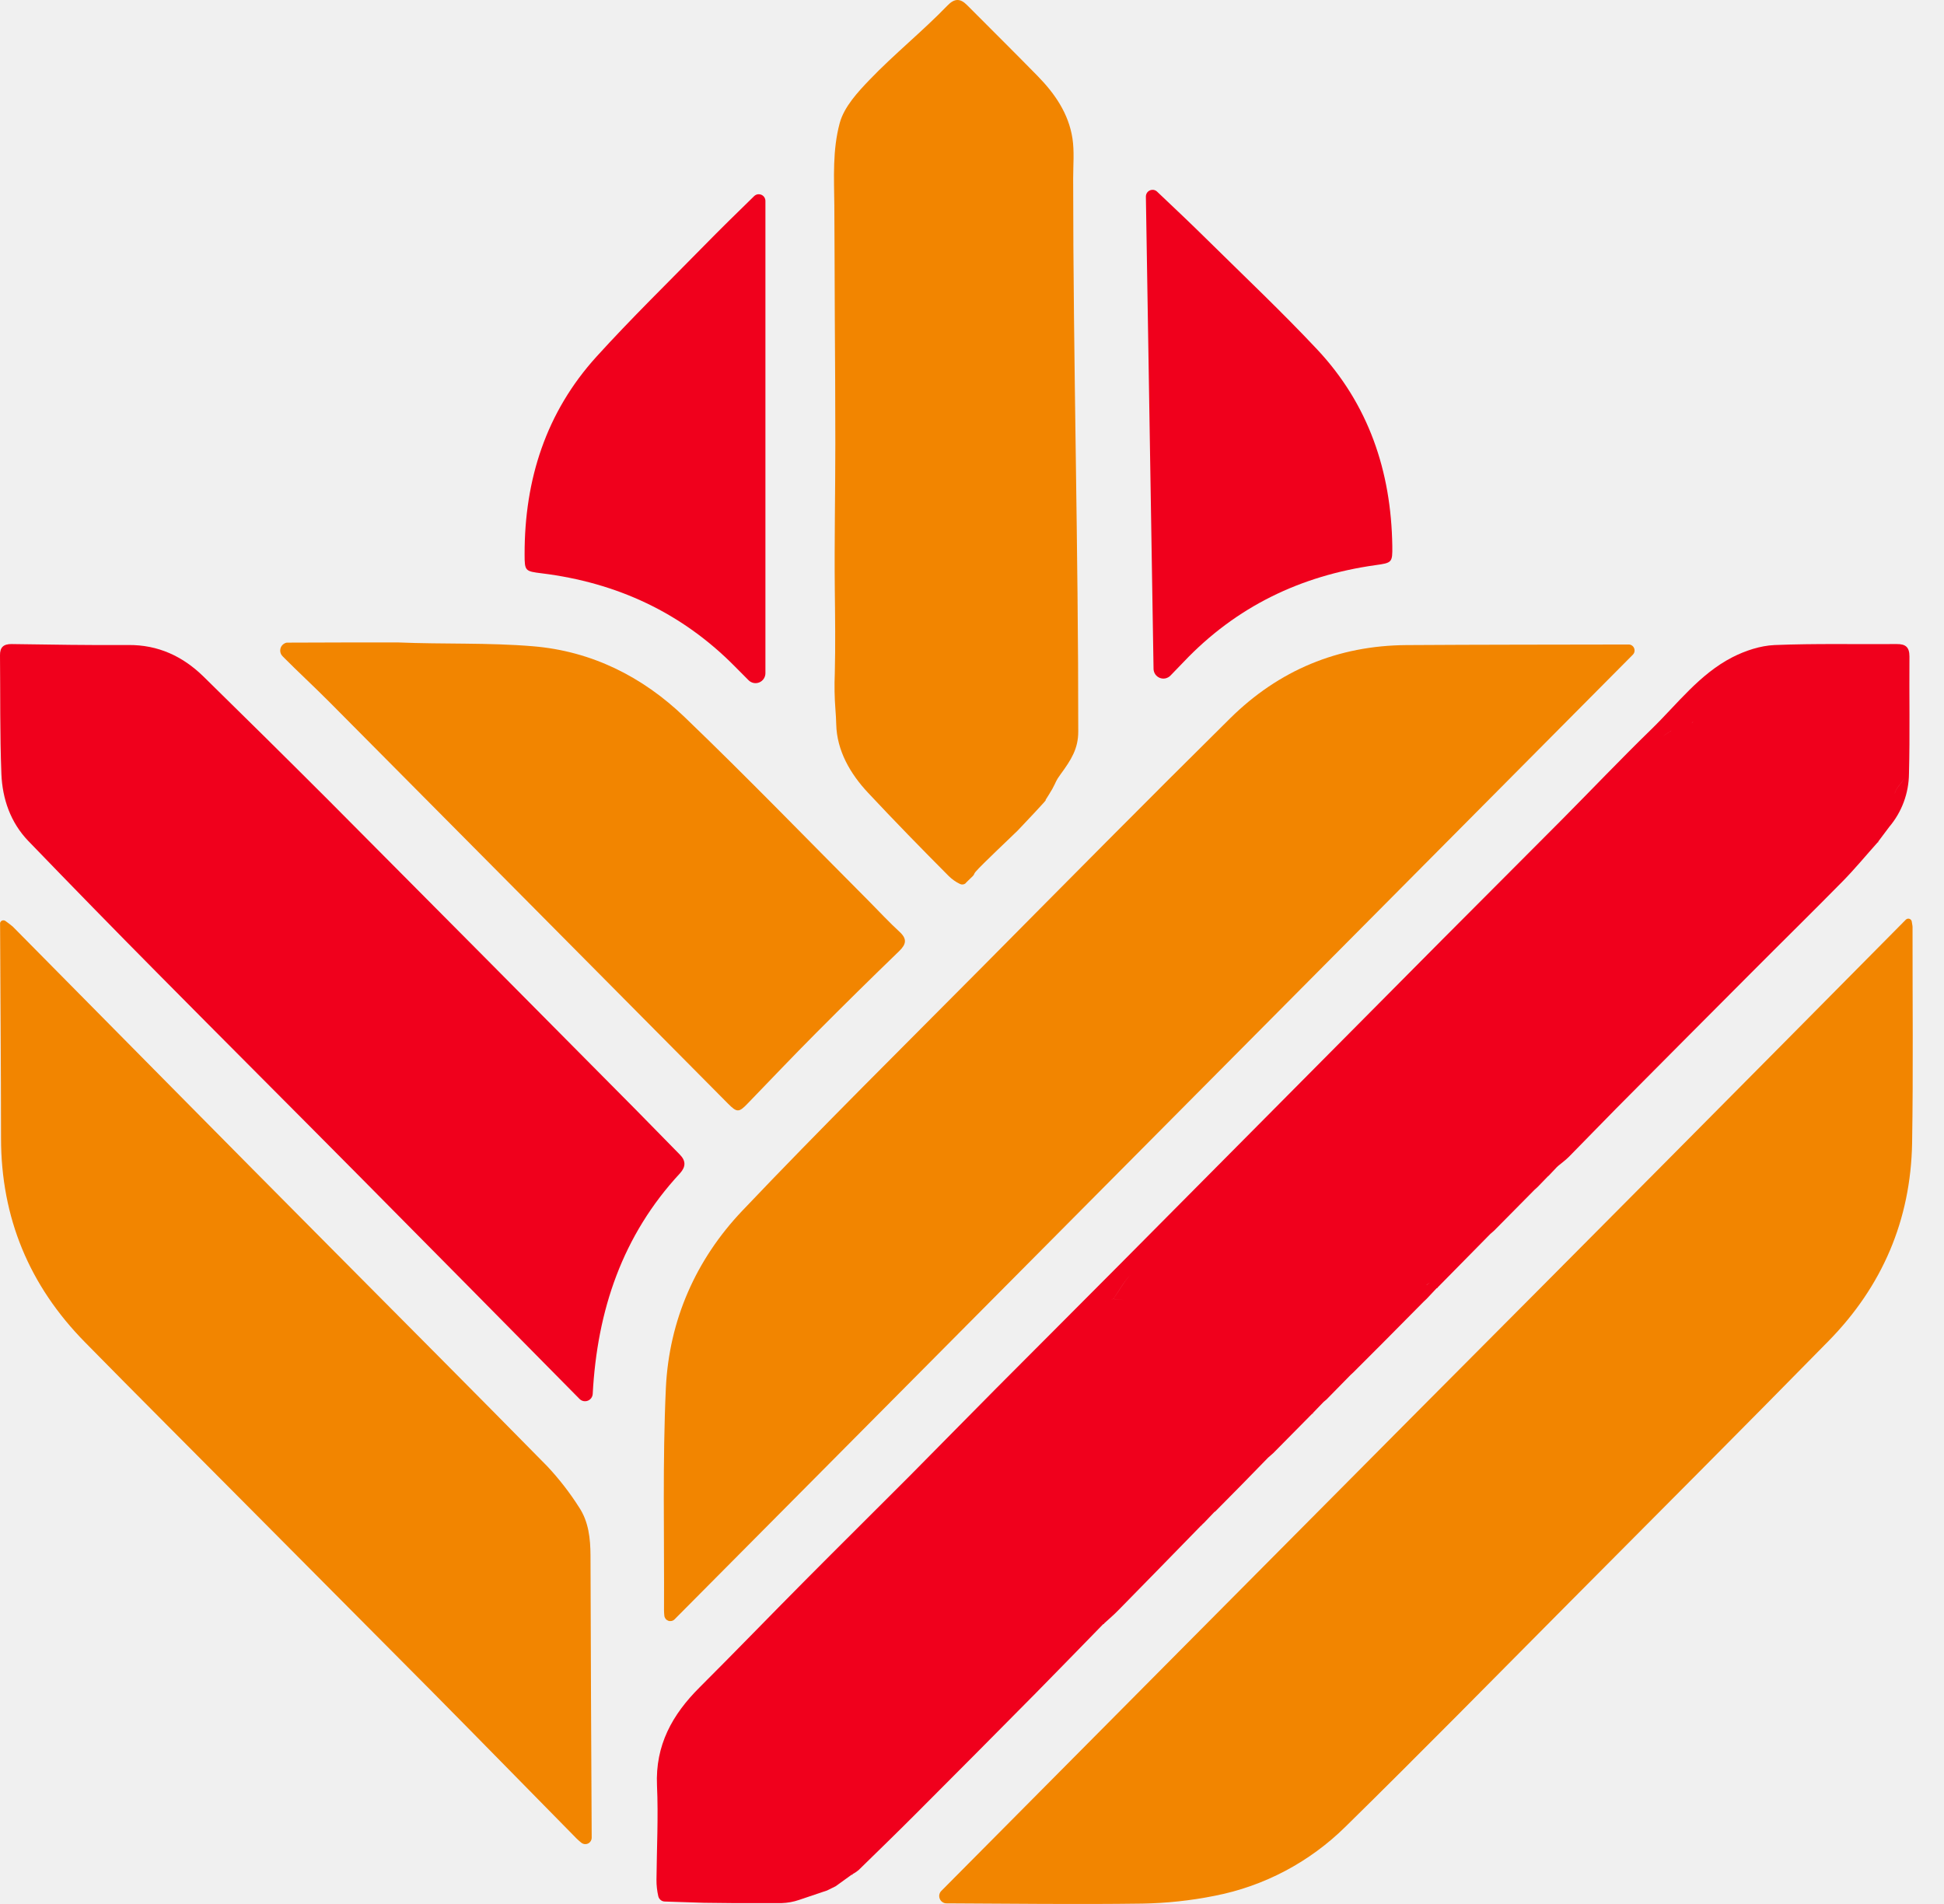
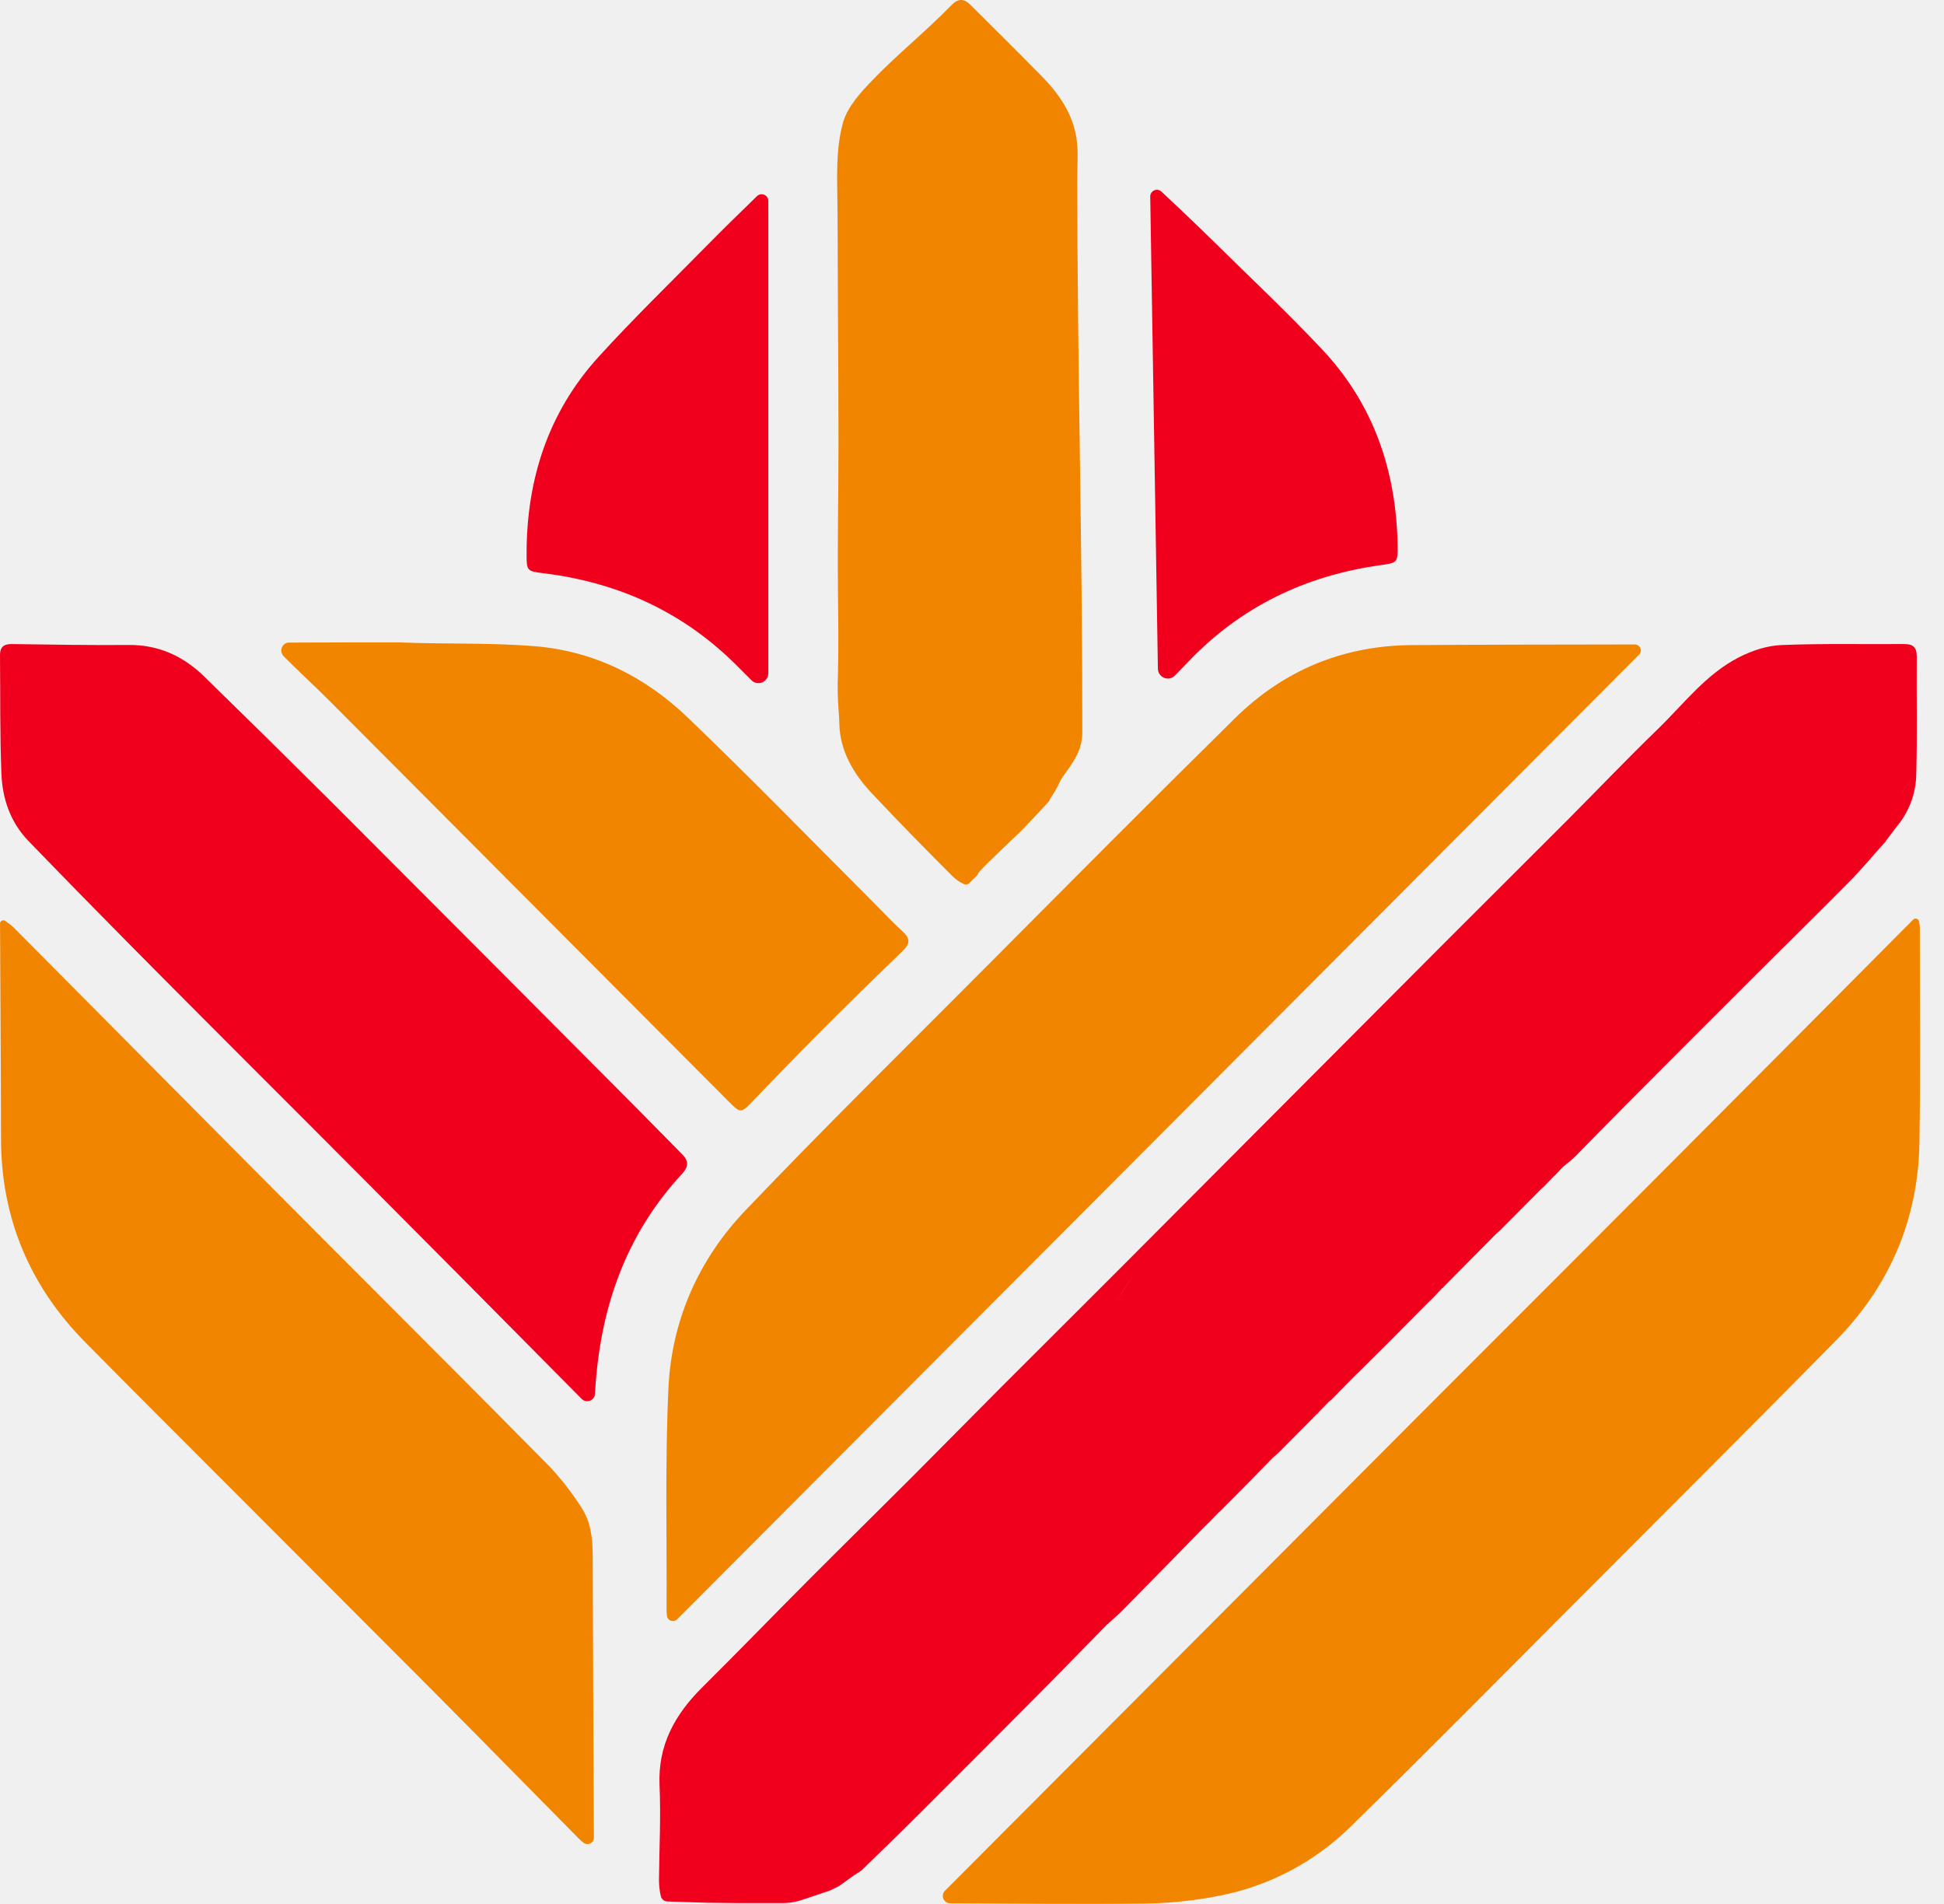
- <svg xmlns="http://www.w3.org/2000/svg" width="49" height="48" viewBox="0 0 49 48" fill="none">
-   <g clip-path="url(#clip0_6317_8224)">
-     <path d="M28.185 31.916C27.165 32.944 26.138 33.967 25.116 34.995C24.378 35.737 23.647 36.486 22.909 37.229C22.038 38.103 21.16 38.97 20.291 39.846C19.402 40.741 18.525 41.65 17.632 42.541C16.946 43.225 16.515 43.996 16.56 45.013C16.596 45.802 16.554 46.597 16.547 47.39C16.546 47.53 16.562 47.67 16.593 47.806C16.599 47.831 16.61 47.854 16.627 47.874C16.642 47.893 16.661 47.909 16.682 47.92C16.704 47.931 16.727 47.937 16.751 47.938L17.742 47.97L18.471 47.978H19.701C19.849 47.973 19.996 47.947 20.137 47.899L20.839 47.662L20.829 47.666H20.834L21.063 47.553L21.466 47.262H21.486L21.494 47.244C21.542 47.219 21.588 47.19 21.629 47.155L21.642 47.145C22.122 46.676 22.603 46.209 23.077 45.734C24.088 44.723 25.096 43.707 26.103 42.689C26.674 42.111 27.239 41.526 27.807 40.945H27.823L27.829 40.928C27.951 40.816 28.077 40.71 28.193 40.59C28.889 39.881 29.583 39.171 30.276 38.459H30.29V38.445L30.35 38.389L30.354 38.385C30.44 38.294 30.526 38.205 30.612 38.115L30.631 38.105L31.303 37.425L31.963 36.748L32.092 36.635L33.076 35.639H33.093V35.622L33.365 35.34L33.434 35.283L34.042 34.663L34.104 34.606L34.862 33.848L35.879 32.821L35.957 32.747L36.213 32.475H36.229L36.234 32.46L37.567 31.106L37.638 31.045L37.687 30.999L37.693 30.992L38.678 29.996L38.758 29.923C38.845 29.834 38.931 29.744 39.018 29.654L39.033 29.644L39.238 29.427L39.274 29.393C39.366 29.316 39.465 29.245 39.549 29.16C39.951 28.754 40.345 28.341 40.747 27.936C41.874 26.8 43.002 25.667 44.131 24.535C44.903 23.759 45.684 22.993 46.452 22.212C46.757 21.901 47.035 21.563 47.326 21.238L47.343 21.231V21.215L47.619 20.847C47.937 20.472 48.113 19.996 48.117 19.503C48.143 18.523 48.121 17.536 48.129 16.549C48.129 16.314 48.032 16.235 47.809 16.237C46.782 16.245 45.754 16.22 44.727 16.262C44.369 16.278 43.99 16.404 43.667 16.569C42.837 16.994 42.277 17.75 41.622 18.387C40.859 19.129 40.124 19.902 39.374 20.658C38.373 21.666 37.366 22.669 36.365 23.676M43.3 17.636C43.328 17.602 43.356 17.566 43.381 17.531C43.354 17.563 43.325 17.599 43.3 17.633V17.636ZM42.674 18.2C42.663 18.214 42.649 18.227 42.634 18.236C42.648 18.227 42.661 18.214 42.671 18.2H42.674ZM47.453 20.817L47.397 20.782C47.414 20.795 47.432 20.807 47.45 20.818L47.453 20.817ZM42.126 18.421C42.145 18.384 42.163 18.346 42.182 18.308C42.163 18.345 42.145 18.383 42.126 18.421C42.059 18.468 41.985 18.508 41.92 18.557C41.982 18.509 42.056 18.469 42.123 18.422L42.126 18.421ZM28.061 32.747C28.208 32.537 28.332 32.305 28.509 32.122C28.334 32.305 28.21 32.537 28.061 32.748C28.152 32.758 28.243 32.767 28.33 32.775L28.061 32.749C27.993 32.768 27.91 32.77 27.854 32.806C27.906 32.772 27.989 32.769 28.057 32.749L28.061 32.747ZM26.66 34.044C26.679 33.988 26.697 33.931 26.716 33.875C26.697 33.931 26.678 33.988 26.66 34.044C26.617 34.073 26.573 34.1 26.529 34.125C26.57 34.102 26.614 34.076 26.656 34.047L26.66 34.044ZM23.522 37.203C23.457 37.244 23.389 37.282 23.323 37.322C23.385 37.285 23.453 37.248 23.518 37.206L23.522 37.203ZM17.021 43.971C17.049 43.914 17.078 43.858 17.105 43.802C17.077 43.859 17.048 43.915 17.021 43.971L17.021 43.971ZM29.349 39.177L29.091 39.491L29.348 39.181L29.349 39.177ZM34.042 34.475C34.051 34.476 34.059 34.478 34.068 34.481C34.059 34.479 34.05 34.478 34.042 34.477V34.475ZM34.559 33.989C34.543 33.992 34.527 33.995 34.511 33.997C34.495 34 34.463 34.006 34.441 34.011C34.463 34.006 34.487 34.002 34.511 33.997C34.534 33.993 34.542 33.993 34.558 33.989L34.559 33.989ZM35.959 32.394C35.99 32.367 36.022 32.343 36.056 32.321C36.022 32.344 35.99 32.369 35.96 32.397L35.959 32.394ZM41.227 27.276C41.245 27.258 41.264 27.239 41.283 27.22C41.264 27.24 41.246 27.26 41.227 27.276ZM42.964 25.528C42.982 25.509 43.001 25.49 43.02 25.472C43.002 25.492 42.983 25.511 42.964 25.528ZM47.76 20.001C47.794 19.852 47.941 19.742 48.005 19.606C47.942 19.744 47.794 19.854 47.761 20.001H47.76Z" fill="#F0001C" />
-     <path d="M48.204 23.334L48.187 23.232C48.185 23.22 48.181 23.209 48.175 23.2C48.168 23.19 48.16 23.181 48.151 23.175C48.134 23.163 48.113 23.157 48.093 23.159C48.072 23.161 48.053 23.17 48.038 23.185C43.968 27.299 39.891 31.406 35.806 35.506C31.795 39.543 27.785 43.58 23.728 47.669C23.702 47.694 23.685 47.727 23.677 47.763C23.67 47.798 23.674 47.836 23.688 47.869C23.701 47.903 23.725 47.932 23.755 47.952C23.785 47.973 23.82 47.984 23.856 47.984C25.5 47.991 27.143 48.013 28.787 47.99C29.401 47.98 30.014 47.915 30.616 47.794C31.862 47.552 33.01 46.945 33.916 46.05C35.806 44.194 37.663 42.305 39.53 40.425C41.72 38.221 43.917 36.022 46.093 33.804C47.443 32.428 48.161 30.758 48.196 28.819C48.226 27.001 48.205 25.183 48.207 23.365C48.207 23.355 48.206 23.344 48.204 23.334Z" fill="#F28500" />
-     <path d="M41.051 16.248C39.184 16.252 37.316 16.251 35.448 16.263C33.723 16.275 32.232 16.898 31.008 18.108C28.923 20.17 26.861 22.256 24.798 24.338C22.761 26.392 20.701 28.427 18.708 30.525C17.541 31.754 16.866 33.281 16.784 34.986C16.698 36.852 16.746 38.725 16.737 40.596C16.738 40.641 16.74 40.686 16.745 40.731C16.748 40.76 16.759 40.787 16.776 40.81C16.794 40.833 16.818 40.85 16.845 40.86C16.872 40.87 16.901 40.871 16.928 40.865C16.956 40.859 16.982 40.845 17.002 40.825L41.157 16.505C41.178 16.484 41.192 16.457 41.198 16.428C41.203 16.398 41.2 16.368 41.189 16.341C41.178 16.313 41.159 16.29 41.134 16.273C41.11 16.256 41.081 16.248 41.051 16.248Z" fill="#F28500" />
-     <path d="M17.135 29.107C16.76 28.728 16.39 28.343 16.015 27.965C14.782 26.721 13.549 25.477 12.316 24.235L8.277 20.171C7.231 19.125 6.179 18.085 5.123 17.05C4.602 16.543 3.982 16.254 3.235 16.261C2.255 16.268 1.274 16.251 0.294 16.237C0.091 16.235 -0.002 16.315 2.23709e-05 16.519C0.01 17.515 -0.004 18.512 0.035 19.509C0.06 20.14 0.265 20.734 0.713 21.201C1.799 22.326 2.891 23.445 3.991 24.555C5.684 26.266 7.386 27.965 9.079 29.674C10.925 31.537 12.767 33.401 14.608 35.268C14.635 35.295 14.668 35.313 14.705 35.321C14.742 35.329 14.78 35.326 14.816 35.312C14.851 35.299 14.881 35.275 14.903 35.245C14.925 35.214 14.938 35.178 14.94 35.14C15.052 33.037 15.687 31.144 17.14 29.579C17.289 29.414 17.29 29.264 17.135 29.107Z" fill="#F0001C" />
-     <path d="M14.597 38.001C14.362 37.631 14.092 37.283 13.793 36.964C11.974 35.113 10.141 33.278 8.314 31.436C7.006 30.12 5.701 28.803 4.398 27.484C3.042 26.114 1.687 24.743 0.332 23.37C0.33 23.368 0.328 23.366 0.326 23.364C0.265 23.312 0.201 23.263 0.135 23.217C0.123 23.209 0.11 23.204 0.096 23.202C0.082 23.201 0.068 23.202 0.055 23.207C0.042 23.212 0.03 23.22 0.021 23.231C0.012 23.241 0.005 23.254 0.002 23.267C0.001 23.275 0.001 23.283 0.002 23.29C0.01 25.091 0.025 26.892 0.026 28.693C0.026 30.702 0.741 32.413 2.138 33.834C3.473 35.194 4.828 36.544 6.175 37.902C7.753 39.489 9.331 41.077 10.908 42.664C12.12 43.889 13.324 45.122 14.533 46.35C14.571 46.387 14.611 46.422 14.652 46.455C14.676 46.474 14.704 46.486 14.735 46.49C14.765 46.493 14.795 46.488 14.823 46.475C14.85 46.462 14.873 46.441 14.889 46.415C14.905 46.389 14.914 46.359 14.914 46.329C14.903 43.96 14.889 41.591 14.884 39.222C14.883 38.785 14.836 38.362 14.597 38.001Z" fill="#F28500" />
-     <path d="M8.298 17.693C11.651 21.069 15.002 24.446 18.352 27.825C18.576 28.05 18.625 28.05 18.846 27.819C19.418 27.227 19.985 26.63 20.566 26.046C21.258 25.35 21.958 24.66 22.665 23.977C22.844 23.803 22.868 23.67 22.673 23.491C22.412 23.251 22.169 22.989 21.92 22.737C20.367 21.18 18.838 19.597 17.253 18.075C16.196 17.06 14.915 16.416 13.439 16.293C12.306 16.198 11.166 16.244 10.029 16.196C9.105 16.196 8.18 16.196 7.256 16.201C7.247 16.2 7.238 16.2 7.229 16.201C7.195 16.207 7.164 16.222 7.137 16.244C7.11 16.266 7.09 16.294 7.077 16.326C7.065 16.359 7.061 16.394 7.065 16.428C7.07 16.462 7.083 16.495 7.104 16.522C7.112 16.534 7.122 16.544 7.132 16.554C7.515 16.94 7.915 17.308 8.298 17.693Z" fill="#F28500" />
-     <path d="M13.658 14.454C15.546 14.688 17.186 15.444 18.533 16.812C18.645 16.925 18.754 17.035 18.869 17.15C18.904 17.185 18.949 17.208 18.997 17.218C19.045 17.227 19.095 17.222 19.14 17.203C19.185 17.184 19.224 17.152 19.251 17.111C19.278 17.07 19.293 17.022 19.293 16.973V5.072C19.294 5.038 19.285 5.005 19.268 4.977C19.25 4.948 19.224 4.925 19.194 4.912C19.163 4.898 19.129 4.894 19.096 4.899C19.064 4.905 19.033 4.921 19.009 4.944C18.58 5.362 18.152 5.781 17.733 6.209C16.83 7.13 15.906 8.032 15.039 8.987C13.764 10.39 13.22 12.089 13.223 13.973C13.223 14.398 13.235 14.401 13.658 14.454Z" fill="#F0001C" />
-     <path d="M21.042 8.023C21.05 9.075 21.054 10.134 21.055 11.186C21.055 12.422 21.029 13.636 21.042 14.872C21.05 15.567 21.059 16.277 21.042 16.971C21.029 17.278 21.034 17.585 21.058 17.891C21.069 18.015 21.074 18.139 21.078 18.264C21.095 18.922 21.428 19.505 21.884 19.99C22.549 20.701 23.228 21.397 23.916 22.088C23.998 22.168 24.091 22.234 24.193 22.283C24.214 22.294 24.238 22.3 24.262 22.298C24.287 22.297 24.31 22.289 24.33 22.275C24.336 22.271 24.341 22.265 24.345 22.258L24.392 22.211L24.517 22.09C24.568 22.039 24.542 22.034 24.589 21.98C24.738 21.803 25.535 21.056 25.656 20.934C27.089 19.424 25.825 20.688 26.316 20.211C26.327 20.2 26.337 20.189 26.347 20.178C26.365 20.156 26.51 19.915 26.524 19.89C26.633 19.691 26.601 19.7 26.734 19.518C27.001 19.154 27.178 18.872 27.178 18.446C27.182 13.84 27.05 9.102 27.05 4.495C27.05 4.157 27.082 3.819 27.032 3.489C26.936 2.864 26.589 2.361 26.156 1.918C25.567 1.317 24.969 0.724 24.374 0.127C24.202 -0.047 24.055 -0.043 23.877 0.144C23.266 0.777 22.524 1.378 21.916 2.014C21.628 2.314 21.276 2.691 21.165 3.105C20.982 3.788 21.023 4.479 21.03 5.176C21.038 6.125 21.036 7.074 21.042 8.023Z" fill="#F28500" />
-     <path d="M35.094 13.762C35.066 11.879 34.495 10.189 33.198 8.807C32.316 7.867 31.377 6.979 30.459 6.073C30.033 5.652 29.599 5.241 29.163 4.829C29.139 4.807 29.108 4.792 29.075 4.787C29.043 4.783 29.009 4.788 28.979 4.802C28.949 4.816 28.924 4.839 28.907 4.867C28.89 4.896 28.882 4.929 28.883 4.962L29.076 16.863C29.077 16.912 29.093 16.96 29.12 17C29.148 17.04 29.188 17.072 29.233 17.09C29.279 17.108 29.328 17.112 29.376 17.102C29.424 17.091 29.468 17.067 29.502 17.032C29.617 16.913 29.726 16.801 29.834 16.688C31.155 15.296 32.78 14.513 34.666 14.248C35.088 14.189 35.1 14.185 35.094 13.762Z" fill="#F0001C" />
+ <svg xmlns="http://www.w3.org/2000/svg" width="48" height="47" viewBox="0 0 48 47" fill="none">
+   <g clip-path="url(#clip0_6336_23735)">
+     <path d="M27.716 31.251C26.712 32.258 25.703 33.259 24.698 34.265C23.973 34.992 23.253 35.726 22.527 36.453C21.671 37.309 20.808 38.158 19.953 39.015C19.079 39.892 18.217 40.783 17.338 41.655C16.664 42.325 16.241 43.08 16.285 44.075C16.32 44.848 16.278 45.626 16.271 46.403C16.271 46.54 16.286 46.677 16.317 46.81C16.323 46.834 16.334 46.857 16.35 46.877C16.365 46.895 16.383 46.91 16.404 46.921C16.426 46.932 16.449 46.938 16.473 46.939L17.447 46.97L18.163 46.978H19.373C19.519 46.974 19.663 46.948 19.802 46.901L20.492 46.669L20.482 46.672H20.487L20.712 46.562L21.109 46.277H21.128L21.136 46.259C21.183 46.236 21.228 46.206 21.269 46.173L21.282 46.162C21.754 45.704 22.226 45.247 22.692 44.782C23.687 43.791 24.678 42.797 25.668 41.799C26.23 41.234 26.785 40.661 27.344 40.092H27.36L27.366 40.076C27.485 39.965 27.61 39.862 27.724 39.744C28.408 39.05 29.09 38.355 29.771 37.658H29.786V37.644L29.844 37.589L29.849 37.585C29.933 37.497 30.018 37.409 30.103 37.321L30.121 37.311L30.782 36.645L31.431 35.982L31.557 35.872L32.525 34.896H32.542V34.879L32.81 34.603L32.877 34.548L33.475 33.941L33.536 33.885L34.281 33.143L35.281 32.137L35.358 32.065L35.61 31.798H35.626L35.63 31.783L36.941 30.458L37.011 30.398L37.059 30.353L37.065 30.346L38.034 29.371L38.113 29.3C38.198 29.212 38.283 29.124 38.368 29.036L38.383 29.026L38.584 28.814L38.62 28.781C38.711 28.705 38.808 28.636 38.89 28.552C39.285 28.154 39.673 27.751 40.068 27.354C41.176 26.242 42.285 25.132 43.396 24.024C44.155 23.264 44.923 22.514 45.678 21.749C45.978 21.445 46.252 21.114 46.538 20.795L46.554 20.789V20.772L46.826 20.413C47.138 20.045 47.312 19.579 47.315 19.097C47.341 18.137 47.32 17.171 47.327 16.204C47.327 15.974 47.232 15.897 47.013 15.899C46.003 15.907 44.992 15.882 43.982 15.924C43.63 15.938 43.258 16.062 42.94 16.224C42.123 16.64 41.573 17.38 40.929 18.003C40.178 18.73 39.456 19.487 38.718 20.228C37.734 21.215 36.744 22.197 35.759 23.183M42.579 17.268C42.606 17.235 42.634 17.2 42.659 17.166C42.632 17.197 42.604 17.232 42.579 17.265V17.268ZM41.963 17.82C41.952 17.835 41.939 17.847 41.924 17.856C41.938 17.847 41.95 17.835 41.96 17.82H41.963ZM46.662 20.383L46.607 20.349C46.624 20.362 46.641 20.373 46.66 20.384L46.662 20.383ZM41.424 18.037C41.443 18.001 41.461 17.964 41.479 17.927C41.461 17.963 41.443 18 41.424 18.037C41.358 18.083 41.285 18.122 41.222 18.17C41.283 18.123 41.355 18.084 41.421 18.038L41.424 18.037ZM27.593 32.065C27.738 31.859 27.86 31.632 28.034 31.453C27.862 31.632 27.74 31.859 27.593 32.066C27.683 32.075 27.772 32.084 27.858 32.092L27.594 32.067C27.527 32.085 27.445 32.087 27.39 32.122C27.441 32.089 27.523 32.087 27.59 32.067L27.593 32.065ZM26.216 33.335C26.235 33.279 26.253 33.224 26.271 33.169C26.252 33.224 26.234 33.279 26.216 33.335C26.174 33.363 26.13 33.39 26.087 33.414C26.127 33.391 26.171 33.366 26.212 33.337L26.216 33.335ZM23.13 36.427C23.067 36.468 22.999 36.505 22.934 36.544C22.996 36.509 23.063 36.472 23.126 36.431L23.13 36.427ZM16.738 43.055C16.766 42.999 16.793 42.944 16.82 42.889C16.793 42.945 16.765 43 16.738 43.055L16.738 43.055ZM28.861 38.36L28.607 38.669L28.86 38.364L28.861 38.36ZM33.475 33.757C33.483 33.758 33.492 33.76 33.5 33.763C33.492 33.761 33.483 33.76 33.475 33.759V33.757ZM33.983 33.281C33.968 33.284 33.952 33.287 33.936 33.289C33.92 33.291 33.889 33.297 33.867 33.303C33.889 33.297 33.913 33.293 33.936 33.289C33.959 33.285 33.967 33.285 33.982 33.281L33.983 33.281ZM35.36 31.719C35.39 31.693 35.422 31.669 35.455 31.647C35.422 31.67 35.391 31.695 35.361 31.722L35.36 31.719ZM40.54 26.708C40.558 26.69 40.576 26.671 40.595 26.653C40.577 26.673 40.559 26.692 40.54 26.708ZM42.248 24.996C42.266 24.977 42.285 24.959 42.303 24.941C42.286 24.961 42.267 24.979 42.248 24.996ZM46.964 19.584C46.997 19.439 47.143 19.331 47.205 19.197C47.143 19.333 46.998 19.44 46.965 19.584H46.964Z" fill="#F0001C" />
+     <path d="M47.401 22.847L47.384 22.747C47.382 22.736 47.378 22.725 47.372 22.716C47.365 22.706 47.357 22.698 47.348 22.692C47.332 22.68 47.311 22.674 47.291 22.676C47.271 22.678 47.252 22.687 47.238 22.702C43.236 26.73 39.226 30.751 35.209 34.766C31.265 38.718 27.322 42.672 23.332 46.675C23.307 46.7 23.29 46.732 23.283 46.767C23.276 46.802 23.279 46.839 23.293 46.872C23.306 46.905 23.329 46.933 23.359 46.953C23.388 46.973 23.423 46.984 23.459 46.984C25.075 46.99 26.691 47.012 28.308 46.99C28.912 46.98 29.513 46.916 30.106 46.798C31.331 46.561 32.46 45.967 33.351 45.09C35.209 43.273 37.035 41.423 38.871 39.583C41.025 37.425 43.185 35.271 45.325 33.099C46.652 31.752 47.358 30.117 47.393 28.218C47.422 26.438 47.401 24.658 47.403 22.878C47.403 22.868 47.403 22.857 47.401 22.847Z" fill="#F28500" />
+     <path d="M40.368 15.909C38.531 15.913 36.694 15.912 34.857 15.925C33.161 15.936 31.695 16.546 30.492 17.731C28.442 19.75 26.414 21.793 24.385 23.831C22.382 25.843 20.356 27.835 18.397 29.889C17.25 31.093 16.586 32.588 16.505 34.257C16.42 36.084 16.467 37.919 16.459 39.75C16.459 39.794 16.462 39.839 16.467 39.883C16.469 39.911 16.48 39.938 16.497 39.96C16.515 39.982 16.538 39.999 16.564 40.009C16.591 40.018 16.619 40.02 16.647 40.014C16.674 40.008 16.7 39.994 16.72 39.974L40.471 16.161C40.492 16.14 40.506 16.114 40.511 16.086C40.517 16.057 40.514 16.027 40.503 16C40.492 15.973 40.473 15.95 40.449 15.934C40.425 15.918 40.397 15.909 40.368 15.909Z" fill="#F28500" />
+     <path d="M16.85 28.501C16.481 28.13 16.117 27.753 15.748 27.383C14.535 26.164 13.323 24.947 12.111 23.731L8.139 19.751C7.11 18.727 6.076 17.709 5.037 16.695C4.525 16.198 3.916 15.915 3.181 15.922C2.217 15.929 1.252 15.913 0.289 15.899C0.09 15.897 -0.002 15.976 2.19981e-05 16.176C0.01 17.151 -0.004 18.127 0.035 19.103C0.059 19.721 0.261 20.303 0.701 20.759C1.769 21.862 2.843 22.956 3.925 24.044C5.589 25.719 7.263 27.383 8.928 29.057C10.742 30.88 12.555 32.706 14.364 34.534C14.391 34.56 14.424 34.578 14.46 34.586C14.496 34.593 14.534 34.59 14.569 34.577C14.603 34.564 14.633 34.541 14.655 34.511C14.677 34.481 14.689 34.445 14.691 34.408C14.802 32.349 15.425 30.496 16.854 28.963C17.001 28.802 17.002 28.655 16.85 28.501Z" fill="#F0001C" />
+     <path d="M14.353 37.21C14.121 36.847 13.857 36.507 13.562 36.194C11.774 34.382 9.971 32.585 8.174 30.782C6.888 29.493 5.605 28.203 4.324 26.912C2.991 25.57 1.658 24.228 0.325 22.884C0.324 22.881 0.322 22.88 0.319 22.878C0.259 22.827 0.197 22.779 0.131 22.734C0.12 22.726 0.107 22.721 0.094 22.719C0.08 22.718 0.066 22.719 0.053 22.724C0.04 22.729 0.029 22.737 0.02 22.747C0.011 22.757 0.004 22.77 0.001 22.783C-0 22.791 -0 22.798 0.001 22.806C0.009 24.569 0.023 26.332 0.025 28.096C0.025 30.062 0.728 31.738 2.101 33.13C3.414 34.462 4.746 35.783 6.071 37.113C7.623 38.667 9.175 40.221 10.725 41.776C11.917 42.975 13.101 44.183 14.29 45.385C14.327 45.421 14.366 45.456 14.407 45.488C14.43 45.507 14.458 45.518 14.488 45.522C14.518 45.525 14.548 45.52 14.575 45.507C14.601 45.494 14.624 45.474 14.64 45.449C14.656 45.423 14.664 45.394 14.664 45.364C14.654 43.044 14.64 40.725 14.635 38.406C14.634 37.977 14.588 37.563 14.353 37.21Z" fill="#F28500" />
+     <path d="M8.159 17.324C11.456 20.63 14.751 23.937 18.045 27.245C18.266 27.466 18.314 27.466 18.531 27.239C19.093 26.66 19.652 26.075 20.223 25.503C20.904 24.822 21.592 24.146 22.287 23.477C22.463 23.307 22.487 23.177 22.295 23.002C22.038 22.767 21.799 22.51 21.554 22.264C20.027 20.739 18.524 19.189 16.965 17.698C15.926 16.704 14.666 16.074 13.215 15.953C12.101 15.861 10.979 15.905 9.861 15.858C8.953 15.858 8.043 15.858 7.135 15.863C7.126 15.863 7.117 15.863 7.108 15.863C7.075 15.869 7.044 15.884 7.018 15.905C6.991 15.927 6.971 15.955 6.959 15.986C6.947 16.018 6.943 16.052 6.947 16.086C6.952 16.119 6.965 16.151 6.985 16.178C6.993 16.189 7.003 16.2 7.012 16.209C7.389 16.587 7.783 16.947 8.159 17.324Z" fill="#F28500" />
+     <path d="M13.43 14.152C15.287 14.382 16.899 15.122 18.224 16.462C18.334 16.572 18.441 16.68 18.555 16.793C18.589 16.827 18.632 16.85 18.68 16.859C18.727 16.868 18.776 16.863 18.821 16.845C18.865 16.826 18.903 16.795 18.93 16.755C18.957 16.715 18.971 16.667 18.971 16.619V4.966C18.972 4.933 18.963 4.901 18.946 4.873C18.929 4.845 18.903 4.823 18.873 4.809C18.843 4.796 18.81 4.792 18.778 4.797C18.745 4.803 18.715 4.818 18.692 4.841C18.27 5.251 17.849 5.66 17.437 6.08C16.549 6.981 15.64 7.865 14.788 8.8C13.534 10.174 13 11.837 13.002 13.682C13.002 14.098 13.014 14.101 13.43 14.152Z" fill="#F0001C" />
+     <path d="M20.691 7.856C20.698 8.886 20.702 9.923 20.703 10.953C20.703 12.163 20.678 13.352 20.691 14.562C20.698 15.243 20.706 15.938 20.691 16.617C20.677 16.918 20.682 17.218 20.705 17.518C20.717 17.64 20.722 17.761 20.725 17.883C20.742 18.528 21.07 19.098 21.518 19.574C22.172 20.27 22.84 20.951 23.517 21.628C23.596 21.706 23.688 21.77 23.788 21.819C23.809 21.83 23.833 21.835 23.857 21.834C23.881 21.832 23.904 21.824 23.923 21.811C23.93 21.807 23.934 21.801 23.938 21.794L23.984 21.748L24.107 21.63C24.157 21.58 24.132 21.575 24.178 21.522C24.325 21.349 25.108 20.617 25.228 20.498C26.637 19.02 25.393 20.257 25.876 19.79C25.887 19.779 25.897 19.769 25.906 19.758C25.924 19.736 26.067 19.5 26.081 19.475C26.188 19.281 26.157 19.289 26.287 19.111C26.549 18.755 26.724 18.479 26.724 18.062C26.728 13.552 26.599 8.912 26.599 4.402C26.599 4.07 26.629 3.739 26.58 3.416C26.486 2.804 26.145 2.311 25.719 1.878C25.14 1.289 24.552 0.709 23.967 0.124C23.797 -0.046 23.653 -0.042 23.478 0.141C22.877 0.761 22.148 1.349 21.549 1.972C21.266 2.266 20.92 2.635 20.811 3.04C20.631 3.709 20.672 4.386 20.678 5.068C20.687 5.998 20.684 6.927 20.691 7.856Z" fill="#F28500" />
+     <path d="M34.509 13.475C34.48 11.631 33.919 9.977 32.643 8.623C31.776 7.702 30.853 6.834 29.951 5.946C29.532 5.534 29.104 5.131 28.676 4.728C28.652 4.706 28.622 4.692 28.59 4.687C28.557 4.683 28.524 4.687 28.495 4.701C28.466 4.715 28.441 4.738 28.424 4.766C28.407 4.793 28.399 4.826 28.401 4.858L28.59 16.511C28.591 16.559 28.607 16.606 28.634 16.645C28.662 16.685 28.7 16.715 28.745 16.733C28.79 16.751 28.839 16.755 28.886 16.745C28.933 16.735 28.976 16.711 29.009 16.677C29.122 16.561 29.23 16.451 29.336 16.34C30.634 14.977 32.232 14.21 34.088 13.951C34.502 13.893 34.514 13.889 34.509 13.475Z" fill="#F0001C" />
  </g>
  <defs>
-     <clipPath id="clip0_6317_8224">
-       <rect width="48.212" height="48" fill="white" />
+     <clipPath id="clip0_6336_23735">
+       <rect width="47.408" height="47" fill="white" />
    </clipPath>
  </defs>
</svg>
